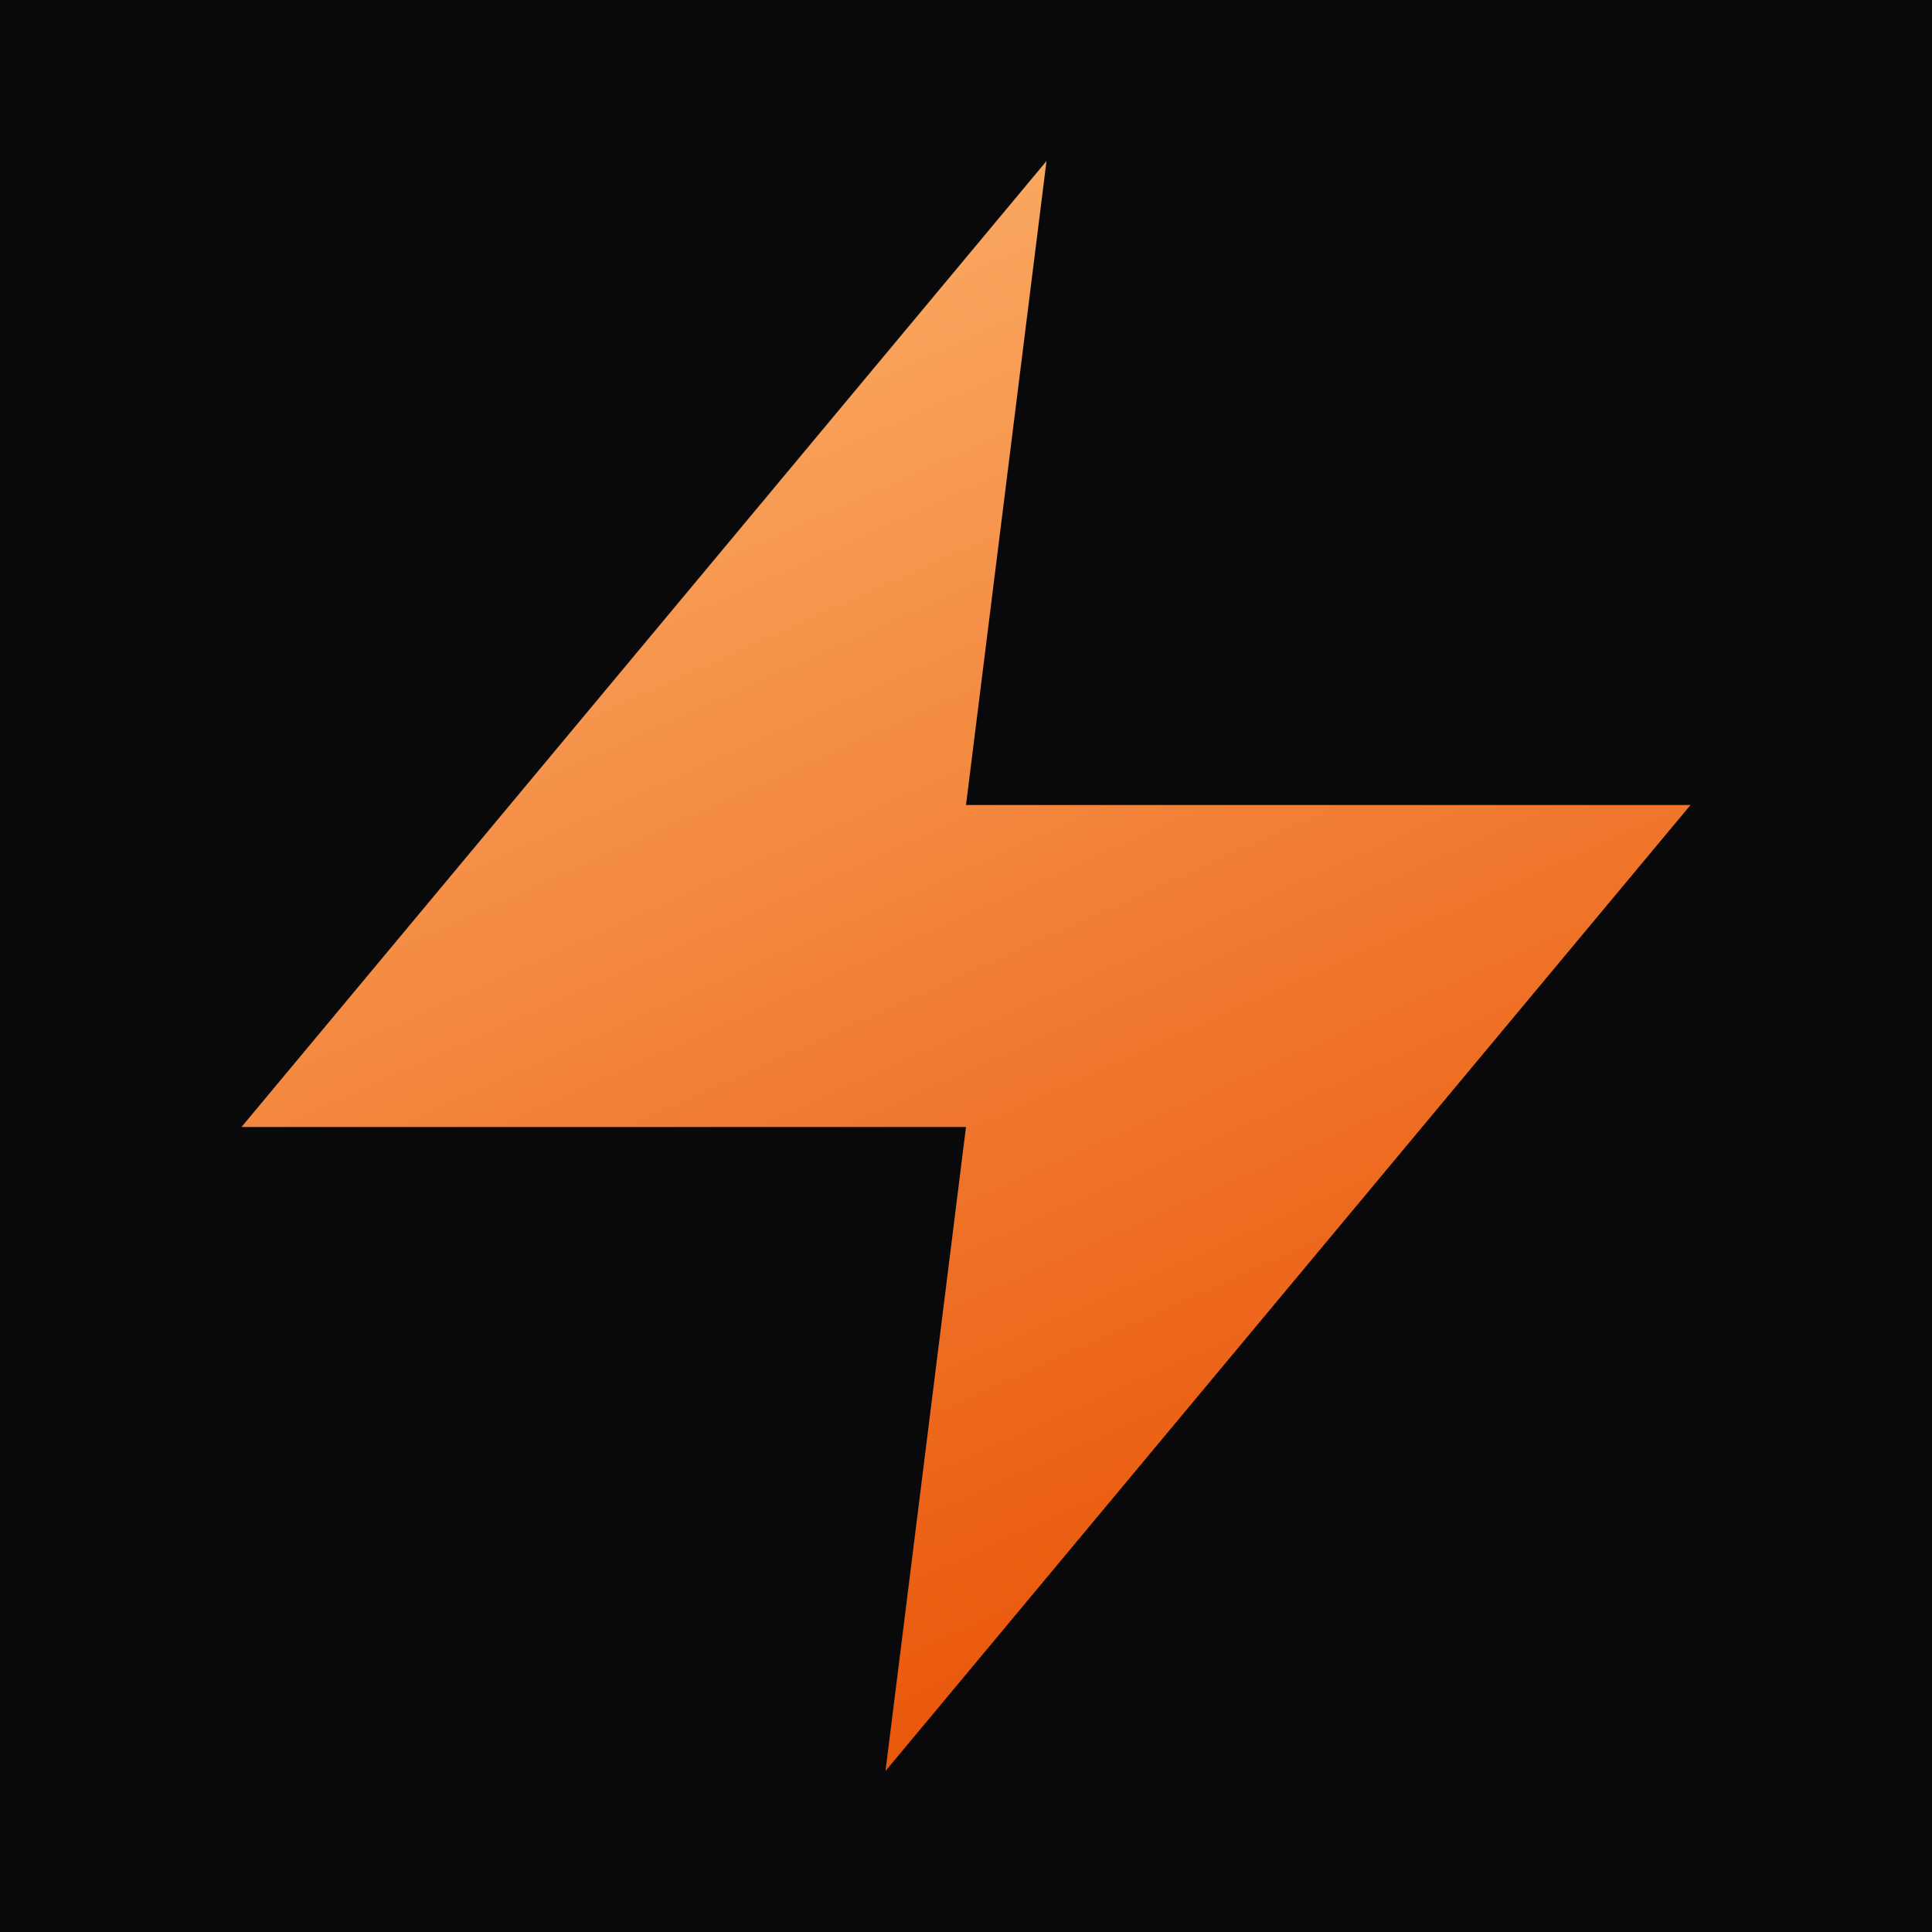
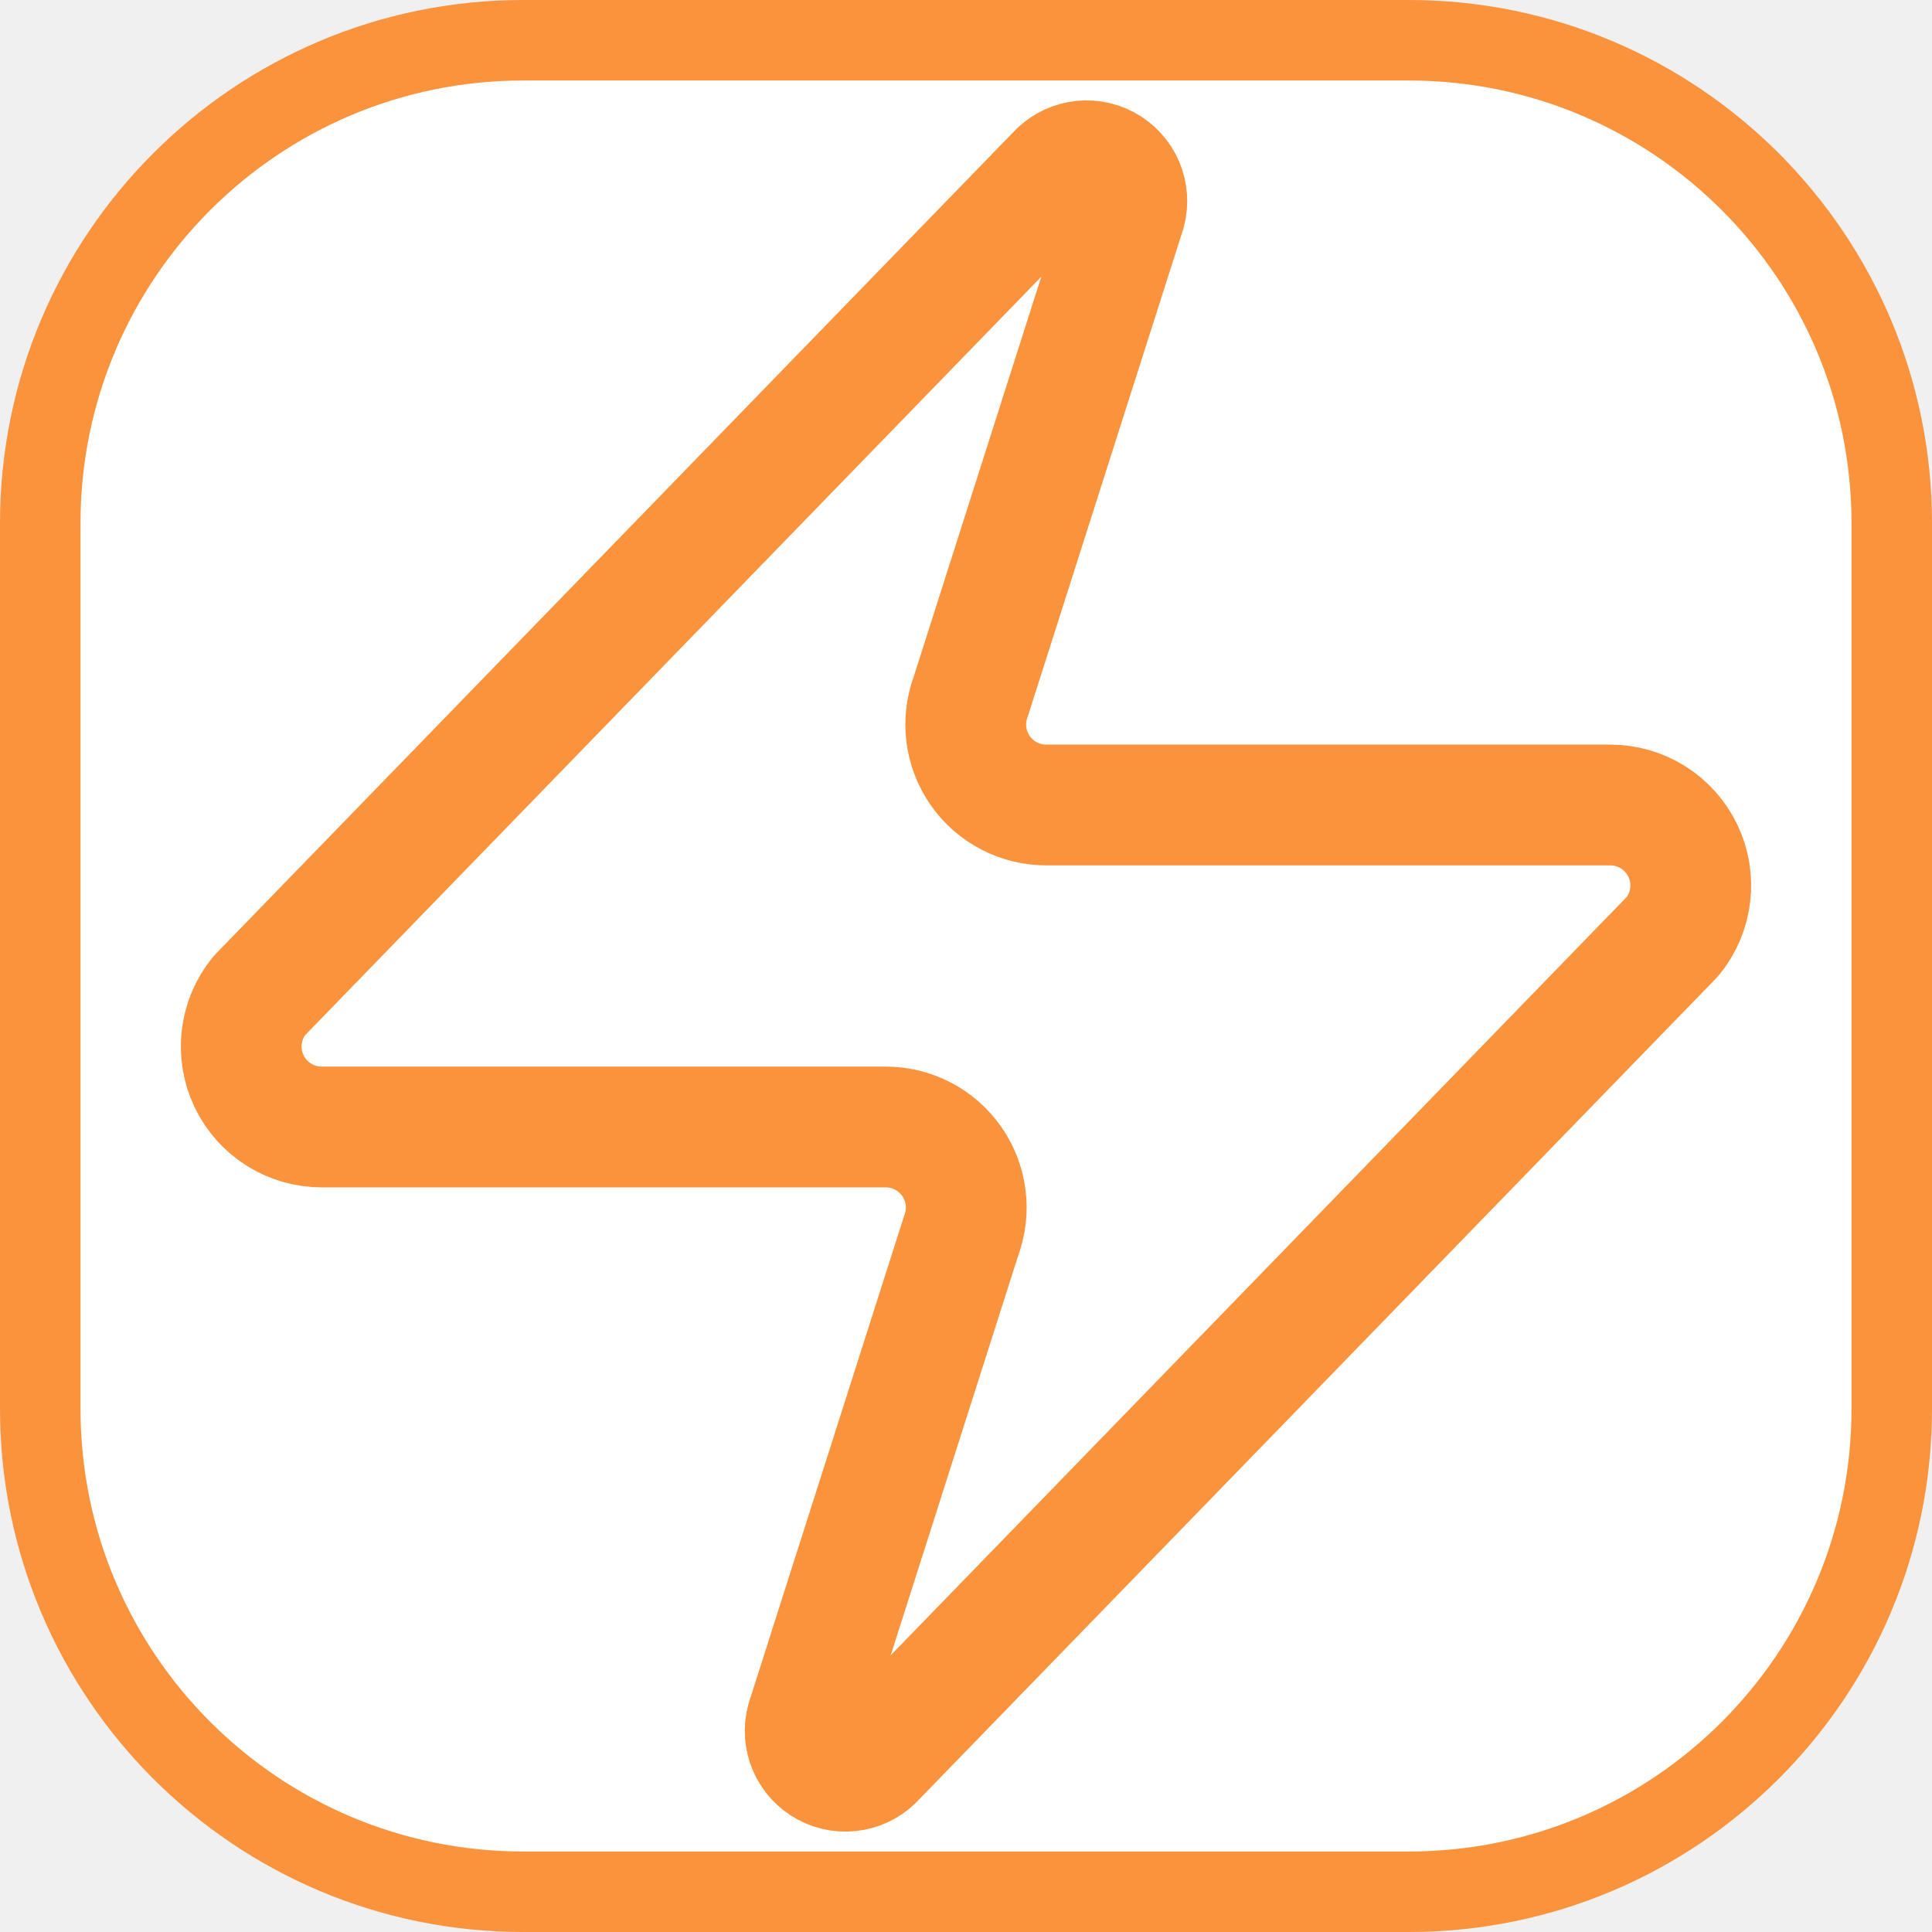
<svg xmlns="http://www.w3.org/2000/svg" viewBox="0 0 24 24">
-   <rect width="24" height="24" fill="#09090b" />
-   <defs>
-     <linearGradient id="bolt" x1="0%" y1="0%" x2="40%" y2="100%">
-       <stop offset="0%" stop-color="#fdba74" />
-       <stop offset="100%" stop-color="#ea580c" />
-     </linearGradient>
-   </defs>
-   <path d="M13 2 3 14h9l-1 8 10-12h-9l1-8Z" fill="url(#bolt)" />
+   <rect x="0.5" y="0.5" width="23" height="23" rx="6" fill="#ffffff" stroke="#fb923c" stroke-width="1" />
+   <path d="M4 14a1 1 0 0 1-.78-1.63l9.9-10.2a.5.5 0 0 1 .86.46l-1.92 6.02A1 1 0 0 0 13 10h7a1 1 0 0 1 .78 1.63l-9.9 10.2a.5.5 0 0 1-.86-.46l1.92-6.02A1 1 0 0 0 11 14z" fill="none" stroke="#fb923c" stroke-width="1.5" stroke-linecap="round" stroke-linejoin="round" />
</svg>
